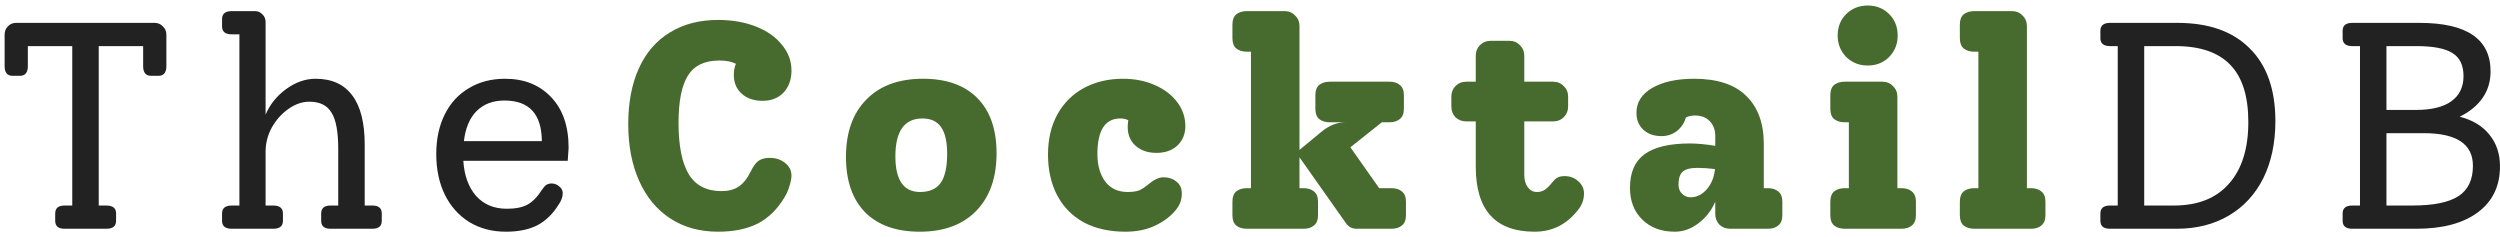
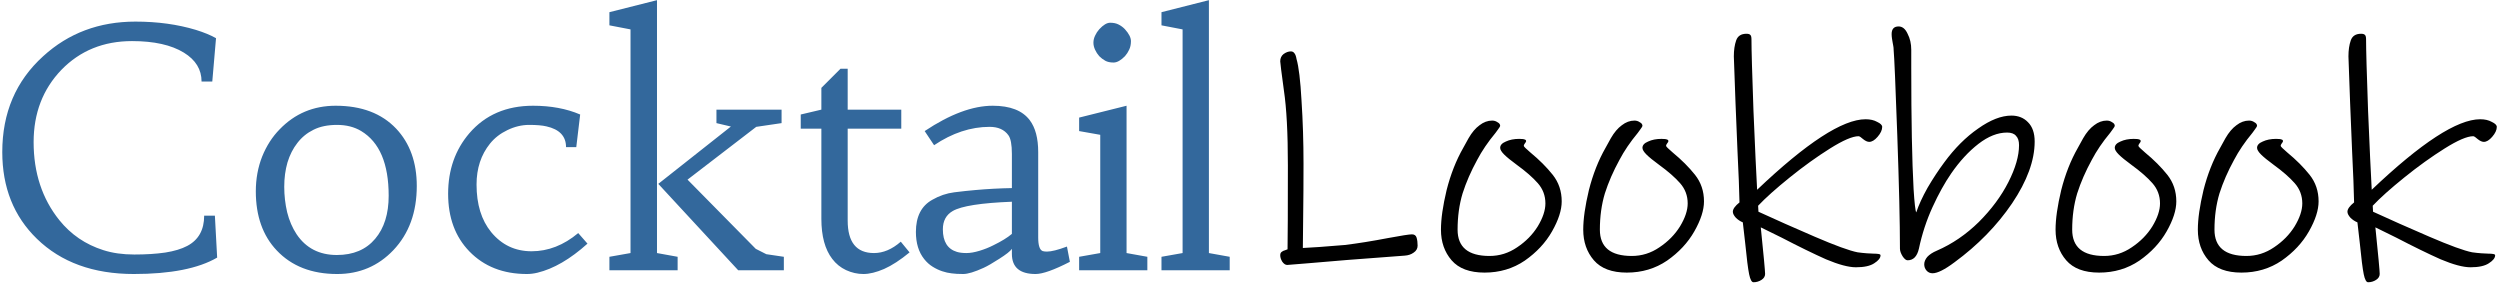
- <svg xmlns="http://www.w3.org/2000/svg" width="306" height="29" viewBox="0 0 306 29" fill="none">
-   <path d="M18.925 2.8C19.333 2.8 19.669 2.944 19.933 3.232C20.221 3.496 20.365 3.832 20.365 4.24V8.092C20.365 8.884 20.041 9.28 19.393 9.28H18.493C17.845 9.28 17.521 8.884 17.521 8.092V5.644H12.085V25.156H13.021C13.813 25.156 14.209 25.48 14.209 26.128V27.028C14.209 27.676 13.813 28 13.021 28H7.909C7.141 28 6.757 27.676 6.757 27.028V26.128C6.757 25.48 7.141 25.156 7.909 25.156H8.845V5.644H3.409V8.092C3.409 8.884 3.085 9.28 2.437 9.28H1.537C0.889 9.28 0.565 8.884 0.565 8.092V4.24C0.565 3.832 0.697 3.496 0.961 3.232C1.225 2.944 1.561 2.8 1.969 2.8H18.925ZM45.576 25.156C46.344 25.156 46.728 25.48 46.728 26.128V27.028C46.728 27.676 46.344 28 45.576 28H40.464C39.696 28 39.312 27.676 39.312 27.028V26.128C39.312 25.48 39.696 25.156 40.464 25.156H41.4V18.208C41.4 16.12 41.124 14.644 40.572 13.78C40.044 12.892 39.144 12.448 37.872 12.448C36.984 12.448 36.12 12.748 35.28 13.348C34.464 13.924 33.792 14.68 33.264 15.616C32.76 16.552 32.508 17.536 32.508 18.568V25.156H33.444C34.236 25.156 34.632 25.48 34.632 26.128V27.028C34.632 27.676 34.236 28 33.444 28H28.368C27.576 28 27.18 27.676 27.18 27.028V26.128C27.18 25.48 27.576 25.156 28.368 25.156H29.304V4.204H28.368C27.576 4.204 27.18 3.88 27.18 3.232V2.332C27.18 1.684 27.576 1.36 28.368 1.36H31.212C31.572 1.36 31.872 1.492 32.112 1.756C32.376 1.996 32.508 2.308 32.508 2.692V14.032C33.036 12.784 33.876 11.74 35.028 10.9C36.18 10.06 37.38 9.64 38.628 9.64C40.62 9.64 42.12 10.324 43.128 11.692C44.136 13.036 44.64 15.04 44.64 17.704V25.156H45.576ZM69.598 18.1C69.598 18.22 69.562 18.748 69.49 19.684H56.71C56.83 21.508 57.358 22.948 58.294 24.004C59.23 25.036 60.478 25.552 62.038 25.552C63.094 25.552 63.934 25.384 64.558 25.048C65.182 24.712 65.77 24.112 66.322 23.248C66.514 22.96 66.694 22.756 66.862 22.636C67.054 22.516 67.27 22.456 67.51 22.456C67.87 22.456 68.182 22.576 68.446 22.816C68.734 23.032 68.878 23.308 68.878 23.644C68.878 24.1 68.71 24.568 68.374 25.048C67.678 26.176 66.814 27.016 65.782 27.568C64.75 28.096 63.466 28.36 61.93 28.36C60.226 28.36 58.726 27.964 57.43 27.172C56.158 26.38 55.162 25.264 54.442 23.824C53.746 22.384 53.398 20.728 53.398 18.856C53.398 17.008 53.746 15.388 54.442 13.996C55.138 12.604 56.122 11.536 57.394 10.792C58.666 10.024 60.142 9.64 61.822 9.64C64.15 9.64 66.022 10.384 67.438 11.872C68.878 13.36 69.598 15.436 69.598 18.1ZM61.75 12.304C60.334 12.304 59.194 12.736 58.33 13.6C57.49 14.44 56.974 15.664 56.782 17.272H66.322C66.298 13.96 64.774 12.304 61.75 12.304ZM266.519 2.8C270.359 2.8 273.311 3.844 275.375 5.932C277.463 7.996 278.507 10.96 278.507 14.824C278.507 17.488 278.015 19.816 277.031 21.808C276.047 23.776 274.643 25.3 272.819 26.38C270.995 27.46 268.859 28 266.411 28H258.275C257.483 28 257.087 27.676 257.087 27.028V26.128C257.087 25.48 257.483 25.156 258.275 25.156H259.211V5.644H258.275C257.483 5.644 257.087 5.32 257.087 4.672V3.772C257.087 3.124 257.483 2.8 258.275 2.8H266.519ZM266.087 25.156C269.015 25.156 271.259 24.268 272.819 22.492C274.403 20.716 275.195 18.196 275.195 14.932C275.195 11.788 274.463 9.46 272.999 7.948C271.535 6.412 269.303 5.644 266.303 5.644H262.451V25.156H266.087ZM301.066 14.284C302.65 14.692 303.862 15.424 304.702 16.48C305.566 17.536 305.998 18.832 305.998 20.368C305.998 22.768 305.098 24.64 303.298 25.984C301.498 27.328 298.978 28 295.738 28H287.926C287.134 28 286.738 27.676 286.738 27.028V26.128C286.738 25.48 287.134 25.156 287.926 25.156H288.862V5.644H287.926C287.134 5.644 286.738 5.32 286.738 4.672V3.772C286.738 3.124 287.134 2.8 287.926 2.8H296.134C301.942 2.8 304.846 4.78 304.846 8.74C304.846 9.964 304.522 11.044 303.874 11.98C303.226 12.916 302.29 13.684 301.066 14.284ZM292.102 5.644V13.456H295.702C297.598 13.456 299.038 13.108 300.022 12.412C301.03 11.692 301.534 10.66 301.534 9.316C301.534 7.996 301.09 7.06 300.202 6.508C299.314 5.932 297.838 5.644 295.774 5.644H292.102ZM295.27 25.156C297.862 25.156 299.746 24.772 300.922 24.004C302.098 23.236 302.686 22 302.686 20.296C302.686 17.632 300.682 16.3 296.674 16.3H292.102V25.156H295.27Z" fill="#222222" />
-   <path d="M94.212 19.324C94.956 19.324 95.58 19.528 96.084 19.936C96.612 20.344 96.876 20.872 96.876 21.52C96.876 21.832 96.792 22.252 96.624 22.78C96.48 23.284 96.288 23.728 96.048 24.112C95.184 25.576 94.092 26.656 92.772 27.352C91.452 28.024 89.82 28.36 87.876 28.36C85.644 28.36 83.7 27.82 82.044 26.74C80.388 25.66 79.116 24.124 78.228 22.132C77.34 20.14 76.896 17.824 76.896 15.184C76.896 12.568 77.328 10.3 78.192 8.38C79.056 6.46 80.316 4.996 81.972 3.988C83.628 2.956 85.608 2.44 87.912 2.44C89.592 2.44 91.116 2.704 92.484 3.232C93.852 3.76 94.92 4.504 95.688 5.464C96.48 6.4 96.876 7.456 96.876 8.632C96.876 9.736 96.552 10.636 95.904 11.332C95.256 12.004 94.404 12.34 93.348 12.34C92.292 12.34 91.44 12.052 90.792 11.476C90.144 10.9 89.82 10.132 89.82 9.172C89.82 8.668 89.904 8.212 90.072 7.804C89.568 7.54 88.884 7.408 88.02 7.408C86.244 7.408 84.972 8.02 84.204 9.244C83.436 10.468 83.052 12.4 83.052 15.04C83.052 17.848 83.472 19.948 84.312 21.34C85.152 22.708 86.484 23.392 88.308 23.392C89.148 23.392 89.844 23.212 90.396 22.852C90.972 22.468 91.464 21.856 91.872 21.016C92.208 20.344 92.532 19.9 92.844 19.684C93.18 19.444 93.636 19.324 94.212 19.324ZM112.583 28.36C109.703 28.36 107.471 27.568 105.887 25.984C104.327 24.376 103.547 22.12 103.547 19.216C103.547 16.216 104.375 13.876 106.031 12.196C107.687 10.492 110.003 9.64 112.979 9.64C115.859 9.64 118.079 10.432 119.639 12.016C121.199 13.6 121.979 15.844 121.979 18.748C121.979 21.748 121.151 24.1 119.495 25.804C117.839 27.508 115.535 28.36 112.583 28.36ZM112.619 23.5C113.771 23.5 114.611 23.128 115.139 22.384C115.667 21.64 115.931 20.452 115.931 18.82C115.931 17.332 115.679 16.24 115.175 15.544C114.695 14.848 113.939 14.5 112.907 14.5C110.699 14.5 109.595 16.048 109.595 19.144C109.595 22.048 110.603 23.5 112.619 23.5ZM142.423 21.7C143.047 21.7 143.575 21.88 144.007 22.24C144.439 22.576 144.655 23.056 144.655 23.68C144.655 24.4 144.439 25.036 144.007 25.588C143.407 26.38 142.567 27.04 141.487 27.568C140.431 28.096 139.183 28.36 137.743 28.36C135.775 28.36 134.071 27.976 132.631 27.208C131.215 26.416 130.135 25.312 129.391 23.896C128.647 22.456 128.275 20.8 128.275 18.928C128.275 17.032 128.659 15.388 129.427 13.996C130.219 12.58 131.311 11.5 132.703 10.756C134.095 10.012 135.679 9.64 137.455 9.64C138.871 9.64 140.155 9.892 141.307 10.396C142.483 10.9 143.407 11.596 144.079 12.484C144.751 13.372 145.087 14.356 145.087 15.436C145.087 16.396 144.763 17.188 144.115 17.812C143.467 18.412 142.615 18.712 141.559 18.712C140.503 18.712 139.651 18.424 139.003 17.848C138.355 17.272 138.031 16.504 138.031 15.544C138.031 15.328 138.055 15.052 138.103 14.716C137.839 14.572 137.515 14.5 137.131 14.5C135.259 14.5 134.323 15.952 134.323 18.856C134.323 20.248 134.647 21.376 135.295 22.24C135.943 23.08 136.855 23.5 138.031 23.5C138.631 23.5 139.111 23.428 139.471 23.284C139.831 23.116 140.239 22.84 140.695 22.456C141.319 21.952 141.895 21.7 142.423 21.7ZM170.325 23.032C170.853 23.032 171.273 23.164 171.585 23.428C171.921 23.692 172.089 24.112 172.089 24.688V26.344C172.089 26.92 171.921 27.34 171.585 27.604C171.273 27.868 170.853 28 170.325 28H166.041C165.777 28 165.525 27.94 165.285 27.82C165.069 27.7 164.889 27.532 164.745 27.316L159.057 19.252V23.032H159.561C160.089 23.032 160.509 23.164 160.821 23.428C161.157 23.692 161.325 24.112 161.325 24.688V26.344C161.325 26.92 161.157 27.34 160.821 27.604C160.509 27.868 160.089 28 159.561 28H152.613C152.085 28 151.653 27.868 151.317 27.604C151.005 27.34 150.849 26.92 150.849 26.344V24.688C150.849 24.112 151.005 23.692 151.317 23.428C151.653 23.164 152.085 23.032 152.613 23.032H153.117V6.328H152.613C152.085 6.328 151.653 6.196 151.317 5.932C151.005 5.668 150.849 5.248 150.849 4.672V3.016C150.849 2.44 151.005 2.02 151.317 1.756C151.653 1.492 152.085 1.36 152.613 1.36H157.221C157.749 1.36 158.181 1.54 158.517 1.9C158.877 2.236 159.057 2.668 159.057 3.196V18.352L161.757 16.12C162.693 15.352 163.665 14.968 164.673 14.968H162.765C162.237 14.968 161.805 14.836 161.469 14.572C161.157 14.308 161.001 13.888 161.001 13.312V11.656C161.001 11.08 161.157 10.66 161.469 10.396C161.805 10.132 162.237 10 162.765 10H170.073C170.601 10 171.021 10.132 171.333 10.396C171.669 10.66 171.837 11.08 171.837 11.656V13.312C171.837 13.888 171.669 14.308 171.333 14.572C171.021 14.836 170.601 14.968 170.073 14.968H169.137L165.285 18.028L168.813 23.032H170.325ZM191.505 21.556C192.153 21.556 192.705 21.76 193.161 22.168C193.641 22.576 193.881 23.08 193.881 23.68C193.881 24.376 193.665 25.012 193.233 25.588C191.841 27.436 190.041 28.36 187.833 28.36C183.033 28.36 180.633 25.708 180.633 20.404V14.86H179.481C178.953 14.86 178.509 14.692 178.149 14.356C177.813 13.996 177.645 13.552 177.645 13.024V11.836C177.645 11.308 177.813 10.876 178.149 10.54C178.509 10.18 178.953 10 179.481 10H180.633V6.832C180.633 6.304 180.801 5.872 181.137 5.536C181.497 5.176 181.941 4.996 182.469 4.996H184.737C185.265 4.996 185.697 5.176 186.033 5.536C186.393 5.872 186.573 6.304 186.573 6.832V10H190.101C190.629 10 191.061 10.18 191.397 10.54C191.757 10.876 191.937 11.308 191.937 11.836V13.024C191.937 13.552 191.757 13.996 191.397 14.356C191.061 14.692 190.629 14.86 190.101 14.86H186.573V21.412C186.573 22.036 186.717 22.54 187.005 22.924C187.293 23.308 187.665 23.5 188.121 23.5C188.481 23.5 188.793 23.416 189.057 23.248C189.321 23.08 189.597 22.816 189.885 22.456C190.125 22.144 190.353 21.916 190.569 21.772C190.809 21.628 191.121 21.556 191.505 21.556ZM216.393 23.032C216.921 23.032 217.341 23.164 217.653 23.428C217.989 23.692 218.157 24.112 218.157 24.688V26.344C218.157 26.92 217.989 27.34 217.653 27.604C217.341 27.868 216.921 28 216.393 28H211.785C211.257 28 210.813 27.832 210.453 27.496C210.117 27.136 209.949 26.692 209.949 26.164V24.688C209.469 25.792 208.773 26.68 207.861 27.352C206.973 28.024 206.013 28.36 204.981 28.36C203.349 28.36 202.029 27.868 201.021 26.884C200.013 25.9 199.509 24.604 199.509 22.996C199.509 21.124 200.097 19.756 201.273 18.892C202.473 18.004 204.333 17.56 206.853 17.56C207.717 17.56 208.749 17.656 209.949 17.848V16.66C209.949 15.892 209.721 15.28 209.265 14.824C208.833 14.368 208.233 14.14 207.465 14.14C207.009 14.14 206.637 14.224 206.349 14.392C206.157 15.064 205.785 15.616 205.233 16.048C204.705 16.456 204.081 16.66 203.361 16.66C202.449 16.66 201.705 16.396 201.129 15.868C200.577 15.34 200.301 14.656 200.301 13.816C200.301 12.52 200.949 11.5 202.245 10.756C203.541 10.012 205.245 9.64 207.357 9.64C210.189 9.64 212.313 10.336 213.729 11.728C215.169 13.12 215.889 15.088 215.889 17.632V23.032H216.393ZM206.925 24.148C207.669 24.148 208.329 23.824 208.905 23.176C209.481 22.504 209.817 21.676 209.913 20.692C209.097 20.596 208.377 20.548 207.753 20.548C206.913 20.548 206.313 20.704 205.953 21.016C205.617 21.328 205.449 21.856 205.449 22.6C205.449 23.056 205.593 23.428 205.881 23.716C206.169 24.004 206.517 24.148 206.925 24.148ZM228.603 8.02C227.571 8.02 226.695 7.672 225.975 6.976C225.279 6.256 224.931 5.38 224.931 4.348C224.931 3.292 225.279 2.416 225.975 1.72C226.695 1.024 227.571 0.676 228.603 0.676C229.659 0.676 230.535 1.024 231.231 1.72C231.927 2.416 232.275 3.292 232.275 4.348C232.275 5.38 231.927 6.256 231.231 6.976C230.535 7.672 229.659 8.02 228.603 8.02ZM225.795 28C225.267 28 224.835 27.868 224.499 27.604C224.187 27.34 224.031 26.92 224.031 26.344V24.688C224.031 24.112 224.187 23.692 224.499 23.428C224.835 23.164 225.267 23.032 225.795 23.032H226.299V14.968H225.795C225.267 14.968 224.835 14.836 224.499 14.572C224.187 14.308 224.031 13.888 224.031 13.312V11.656C224.031 11.08 224.187 10.66 224.499 10.396C224.835 10.132 225.267 10 225.795 10H230.403C230.931 10 231.363 10.18 231.699 10.54C232.059 10.876 232.239 11.308 232.239 11.836V23.032H232.743C233.271 23.032 233.691 23.164 234.003 23.428C234.339 23.692 234.507 24.112 234.507 24.688V26.344C234.507 26.92 234.339 27.34 234.003 27.604C233.691 27.868 233.271 28 232.743 28H225.795ZM241.65 28C241.122 28 240.69 27.868 240.354 27.604C240.042 27.34 239.886 26.92 239.886 26.344V24.688C239.886 24.112 240.042 23.692 240.354 23.428C240.69 23.164 241.122 23.032 241.65 23.032H242.154V6.328H241.65C241.122 6.328 240.69 6.196 240.354 5.932C240.042 5.668 239.886 5.248 239.886 4.672V3.016C239.886 2.44 240.042 2.02 240.354 1.756C240.69 1.492 241.122 1.36 241.65 1.36H246.258C246.786 1.36 247.218 1.54 247.554 1.9C247.914 2.236 248.094 2.668 248.094 3.196V23.032H248.598C249.126 23.032 249.546 23.164 249.858 23.428C250.194 23.692 250.362 24.112 250.362 24.688V26.344C250.362 26.92 250.194 27.34 249.858 27.604C249.546 27.868 249.126 28 248.598 28H241.65Z" fill="#476A2E" />
+ <svg xmlns="http://www.w3.org/2000/svg" width="481" height="55" viewBox="0 0 481 55" fill="none">
+   <path d="M26.062 4.156C30.292 4.156 34.167 4.688 37.688 5.75C39.229 6.229 40.521 6.76 41.562 7.344L40.844 15.688H38.781C38.781 13.375 37.646 11.521 35.375 10.125C32.958 8.646 29.635 7.906 25.406 7.906C19.927 7.906 15.396 9.75 11.812 13.438C8.25 17.146 6.469 21.781 6.469 27.344C6.469 33.24 8.115 38.24 11.406 42.344C13.635 45.115 16.458 47.042 19.875 48.125C21.625 48.688 23.615 48.969 25.844 48.969C28.073 48.969 30.052 48.844 31.781 48.594C33.51 48.323 34.927 47.896 36.031 47.312C38.198 46.167 39.281 44.229 39.281 41.5H41.344L41.781 49.562C38.156 51.667 32.812 52.719 25.75 52.719C17.958 52.719 11.74 50.458 7.094 45.938C2.656 41.625 0.438 36.062 0.438 29.25C0.438 21.708 3.062 15.562 8.312 10.812C13.167 6.375 19.083 4.156 26.062 4.156ZM49.219 36.812C49.219 34.417 49.625 32.188 50.438 30.125C51.271 28.062 52.396 26.312 53.812 24.875C56.729 21.854 60.323 20.344 64.594 20.344C69.552 20.344 73.427 21.812 76.219 24.75C78.865 27.562 80.188 31.24 80.188 35.781C80.188 40.844 78.688 44.958 75.688 48.125C72.771 51.188 69.167 52.719 64.875 52.719C59.979 52.719 56.104 51.208 53.25 48.188C50.562 45.354 49.219 41.562 49.219 36.812ZM57.219 27.5C56.385 28.562 55.75 29.812 55.312 31.25C54.896 32.688 54.688 34.25 54.688 35.938C54.688 37.604 54.875 39.24 55.25 40.844C55.646 42.427 56.25 43.833 57.062 45.062C58.854 47.729 61.438 49.062 64.812 49.062C67.979 49.062 70.438 48.021 72.188 45.938C73.917 43.896 74.781 41.135 74.781 37.656C74.781 31.49 73.021 27.344 69.5 25.219C68.188 24.427 66.635 24.031 64.844 24.031C63.052 24.031 61.542 24.344 60.312 24.969C59.083 25.573 58.052 26.417 57.219 27.5ZM111.25 44.844L113.031 46.875C109.719 49.854 106.51 51.719 103.406 52.469C102.719 52.635 102.042 52.719 101.375 52.719C96.812 52.719 93.125 51.271 90.312 48.375C87.583 45.562 86.219 41.865 86.219 37.281C86.219 32.698 87.583 28.812 90.312 25.625C93.354 22.104 97.438 20.344 102.562 20.344C105.979 20.344 109 20.906 111.625 22.031L110.875 28.312H108.906C108.906 26.208 107.646 24.875 105.125 24.312C104.333 24.125 103.229 24.031 101.812 24.031C100.396 24.031 99 24.365 97.625 25.031C96.271 25.677 95.156 26.542 94.281 27.625C92.552 29.771 91.688 32.396 91.688 35.5C91.688 39.312 92.625 42.365 94.5 44.656C96.521 47.115 99.115 48.344 102.281 48.344C105.469 48.344 108.458 47.177 111.25 44.844ZM126.406 48.688L130.375 49.406V52H117.25V49.406L121.312 48.688V5.656L117.25 4.875V2.344L126.406 0.031V48.688ZM140.625 24.344L137.844 23.688V21.094H150.375V23.688L145.5 24.406L132.281 34.562L145.406 47.875L147.438 48.906L150.812 49.406V52H142.031L126.656 35.375L140.625 24.344ZM163.094 42.438C163.094 46.604 164.781 48.688 168.156 48.688C169.927 48.688 171.646 47.958 173.312 46.5L175 48.562C173.229 50.021 171.594 51.083 170.094 51.75C168.594 52.396 167.271 52.719 166.125 52.719C164.979 52.719 163.865 52.469 162.781 51.969C161.719 51.469 160.833 50.75 160.125 49.812C158.729 48 158.031 45.427 158.031 42.094V24.75H154.062V22.031L158.031 21.094V16.906L161.719 13.219H163.094V21.094H173.406V24.75H163.094V42.438ZM205.844 50.375C202.802 51.938 200.604 52.719 199.25 52.719C196.208 52.719 194.688 51.427 194.688 48.844V47.875C194.396 48.312 193.594 48.948 192.281 49.781C190.99 50.615 189.979 51.198 189.25 51.531C187.521 52.323 186.208 52.719 185.312 52.719C184.417 52.719 183.677 52.677 183.094 52.594C182.51 52.531 181.906 52.396 181.281 52.188C180.656 51.979 180.042 51.688 179.438 51.312C178.833 50.938 178.292 50.448 177.812 49.844C176.75 48.51 176.219 46.771 176.219 44.625C176.219 41.667 177.271 39.604 179.375 38.438C180.708 37.667 182.115 37.188 183.594 37C185.094 36.812 186.458 36.667 187.688 36.562C190.021 36.354 192.354 36.229 194.688 36.188V29.625C194.688 27.812 194.458 26.604 194 26C193.229 24.938 192.031 24.406 190.406 24.406C186.781 24.406 183.219 25.583 179.719 27.938L177.906 25.219C182.781 21.969 187.146 20.344 191 20.344C194.354 20.344 196.729 21.271 198.125 23.125C199.208 24.562 199.75 26.604 199.75 29.25V45.688C199.75 47.229 200.042 48.104 200.625 48.312C200.833 48.375 201.104 48.406 201.438 48.406C202.271 48.406 203.552 48.083 205.281 47.438L205.844 50.375ZM194.688 38.812C188.771 39.042 184.979 39.635 183.312 40.594C182.042 41.323 181.406 42.5 181.406 44.125C181.406 46.479 182.312 47.927 184.125 48.469C184.625 48.615 185.229 48.688 185.938 48.688C186.667 48.688 187.51 48.542 188.469 48.25C189.427 47.958 190.312 47.604 191.125 47.188C192.667 46.438 193.854 45.708 194.688 45V38.812ZM216.75 48.688L220.75 49.406V52H207.625V49.406L211.688 48.688V25.938L207.625 25.219V22.625L216.75 20.344V48.688ZM211.5 10.812C211.167 10.438 210.896 10.021 210.688 9.562C210.479 9.104 210.375 8.656 210.375 8.219C210.375 7.76 210.479 7.312 210.688 6.875C210.896 6.417 211.167 6 211.5 5.625C212.271 4.792 212.969 4.375 213.594 4.375C214.24 4.375 214.781 4.49 215.219 4.719C215.677 4.948 216.083 5.25 216.438 5.625C217.208 6.479 217.594 7.24 217.594 7.906C217.594 8.552 217.479 9.104 217.25 9.562C217.042 10.021 216.771 10.438 216.438 10.812C215.646 11.625 214.917 12.031 214.25 12.031C213.604 12.031 213.073 11.917 212.656 11.688C212.24 11.458 211.854 11.167 211.5 10.812ZM232.594 48.688L236.594 49.406V52H223.469V49.406L227.531 48.688V5.656L223.469 4.875V2.344L232.594 0.031V48.688Z" fill="#33689C" />
+   <path d="M272.748 47.264C272.748 47.819 272.492 48.267 271.979 48.608C271.51 48.949 270.934 49.141 270.252 49.184L259.244 50.016L251.628 50.656L247.66 50.976C247.318 50.976 246.998 50.763 246.7 50.336C246.444 49.909 246.316 49.504 246.316 49.12C246.316 48.821 246.401 48.608 246.572 48.48C246.785 48.309 246.998 48.203 247.212 48.16C247.468 48.075 247.638 48.011 247.724 47.968C247.766 45.664 247.788 40.288 247.788 31.84C247.788 25.611 247.532 20.789 247.02 17.376C246.55 13.92 246.316 12.064 246.316 11.808C246.316 11.211 246.529 10.741 246.956 10.4C247.425 10.059 247.894 9.888 248.364 9.888C248.662 9.888 248.897 10.016 249.068 10.272C249.238 10.485 249.366 10.848 249.452 11.36C249.878 12.811 250.198 15.477 250.412 19.36C250.668 23.243 250.796 27.296 250.796 31.52C250.796 35.104 250.774 38.432 250.732 41.504C250.689 44.576 250.668 46.645 250.668 47.712C251.222 47.669 252.289 47.605 253.868 47.52C255.446 47.392 257.068 47.264 258.732 47.136C261.206 46.837 264.001 46.389 267.116 45.792C269.633 45.323 271.148 45.088 271.66 45.088C272.129 45.088 272.428 45.301 272.556 45.728C272.684 46.155 272.748 46.667 272.748 47.264ZM300.472 38.752C300.472 40.416 299.853 42.336 298.616 44.512C297.379 46.688 295.629 48.565 293.368 50.144C291.107 51.68 288.525 52.448 285.624 52.448C282.765 52.448 280.653 51.659 279.288 50.08C277.923 48.501 277.24 46.539 277.24 44.192C277.24 42.144 277.603 39.605 278.328 36.576C279.096 33.547 280.163 30.837 281.528 28.448C281.613 28.277 281.955 27.659 282.552 26.592C283.192 25.483 283.896 24.651 284.664 24.096C285.432 23.499 286.243 23.2 287.096 23.2C287.48 23.2 287.821 23.307 288.12 23.52C288.461 23.691 288.632 23.925 288.632 24.224C288.632 24.309 288.504 24.523 288.248 24.864C288.035 25.163 287.864 25.397 287.736 25.568C286.285 27.317 285.112 29.045 284.216 30.752C283.021 32.928 282.083 35.083 281.4 37.216C280.76 39.349 280.44 41.675 280.44 44.192C280.44 47.563 282.488 49.248 286.584 49.248C288.504 49.248 290.275 48.693 291.896 47.584C293.56 46.475 294.883 45.131 295.864 43.552C296.845 41.931 297.336 40.459 297.336 39.136C297.336 37.643 296.845 36.341 295.864 35.232C294.883 34.123 293.539 32.949 291.832 31.712C290.723 30.901 289.912 30.24 289.4 29.728C288.888 29.216 288.632 28.789 288.632 28.448C288.632 27.936 288.995 27.531 289.72 27.232C290.445 26.891 291.299 26.72 292.28 26.72C292.835 26.72 293.197 26.763 293.368 26.848C293.539 26.891 293.624 26.997 293.624 27.168C293.624 27.253 293.539 27.403 293.368 27.616C293.24 27.787 293.176 27.936 293.176 28.064C293.176 28.192 293.603 28.619 294.456 29.344C296.163 30.752 297.592 32.181 298.744 33.632C299.896 35.083 300.472 36.789 300.472 38.752ZM327.847 38.752C327.847 40.416 327.228 42.336 325.991 44.512C324.754 46.688 323.004 48.565 320.743 50.144C318.482 51.68 315.9 52.448 312.999 52.448C310.14 52.448 308.028 51.659 306.663 50.08C305.298 48.501 304.615 46.539 304.615 44.192C304.615 42.144 304.978 39.605 305.703 36.576C306.471 33.547 307.538 30.837 308.903 28.448C308.988 28.277 309.33 27.659 309.927 26.592C310.567 25.483 311.271 24.651 312.039 24.096C312.807 23.499 313.618 23.2 314.471 23.2C314.855 23.2 315.196 23.307 315.495 23.52C315.836 23.691 316.007 23.925 316.007 24.224C316.007 24.309 315.879 24.523 315.623 24.864C315.41 25.163 315.239 25.397 315.111 25.568C313.66 27.317 312.487 29.045 311.591 30.752C310.396 32.928 309.458 35.083 308.775 37.216C308.135 39.349 307.815 41.675 307.815 44.192C307.815 47.563 309.863 49.248 313.959 49.248C315.879 49.248 317.65 48.693 319.271 47.584C320.935 46.475 322.258 45.131 323.239 43.552C324.22 41.931 324.711 40.459 324.711 39.136C324.711 37.643 324.22 36.341 323.239 35.232C322.258 34.123 320.914 32.949 319.207 31.712C318.098 30.901 317.287 30.24 316.775 29.728C316.263 29.216 316.007 28.789 316.007 28.448C316.007 27.936 316.37 27.531 317.095 27.232C317.82 26.891 318.674 26.72 319.655 26.72C320.21 26.72 320.572 26.763 320.743 26.848C320.914 26.891 320.999 26.997 320.999 27.168C320.999 27.253 320.914 27.403 320.743 27.616C320.615 27.787 320.551 27.936 320.551 28.064C320.551 28.192 320.978 28.619 321.831 29.344C323.538 30.752 324.967 32.181 326.119 33.632C327.271 35.083 327.847 36.789 327.847 38.752ZM362.134 24.416C362.134 25.013 361.835 25.653 361.238 26.336C360.683 26.976 360.15 27.296 359.638 27.296C359.297 27.296 358.913 27.125 358.486 26.784C358.059 26.4 357.761 26.208 357.59 26.208C356.438 26.208 354.603 26.997 352.086 28.576C349.569 30.155 346.987 32.011 344.342 34.144C341.697 36.277 339.67 38.091 338.262 39.584L338.326 40.736C341.569 42.229 345.174 43.829 349.142 45.536C353.11 47.243 355.862 48.245 357.398 48.544C357.995 48.629 358.593 48.693 359.19 48.736C359.787 48.779 360.214 48.8 360.47 48.8C360.854 48.8 361.174 48.821 361.43 48.864C361.686 48.907 361.814 48.992 361.814 49.12C361.814 49.632 361.409 50.144 360.598 50.656C359.83 51.168 358.657 51.424 357.078 51.424C355.67 51.424 353.75 50.912 351.318 49.888C348.929 48.821 346.091 47.435 342.806 45.728L338.774 43.744C339.329 49.163 339.606 52.149 339.606 52.704C339.606 53.173 339.371 53.557 338.902 53.856C338.433 54.155 337.921 54.304 337.366 54.304C337.025 54.304 336.747 53.792 336.534 52.768C336.321 51.744 336.065 49.717 335.766 46.688L335.318 42.784C334.806 42.571 334.358 42.272 333.974 41.888C333.59 41.461 333.398 41.077 333.398 40.736C333.398 40.224 333.825 39.627 334.678 38.944C334.635 36.64 334.507 33.355 334.294 29.088C334.123 24.821 333.995 21.707 333.91 19.744L333.59 10.848C333.59 9.653 333.739 8.629 334.038 7.776C334.337 6.923 334.998 6.496 336.022 6.496C336.406 6.496 336.662 6.581 336.79 6.752C336.918 6.88 336.982 7.157 336.982 7.584C336.982 9.547 337.11 14.112 337.366 21.28C337.665 28.405 337.899 33.483 338.07 36.512C347.585 27.467 354.539 22.944 358.934 22.944C359.83 22.944 360.577 23.115 361.174 23.456C361.814 23.755 362.134 24.075 362.134 24.416ZM391.47 27.232C391.47 30.859 390.019 34.827 387.118 39.136C384.217 43.403 380.526 47.179 376.046 50.464C374.169 51.872 372.761 52.576 371.822 52.576C371.353 52.576 370.969 52.405 370.67 52.064C370.371 51.723 370.222 51.317 370.222 50.848C370.222 50.379 370.414 49.909 370.798 49.44C371.225 48.971 371.843 48.565 372.654 48.224C375.598 46.944 378.286 45.109 380.718 42.72C383.15 40.288 385.049 37.728 386.414 35.04C387.779 32.352 388.462 29.984 388.462 27.936C388.462 27.125 388.27 26.528 387.886 26.144C387.545 25.717 386.969 25.504 386.158 25.504C384.366 25.504 382.531 26.229 380.654 27.68C378.777 29.131 377.027 31.029 375.406 33.376C374.169 35.168 372.974 37.323 371.822 39.84C370.67 42.357 369.795 45.024 369.198 47.84C368.857 49.333 368.131 50.08 367.022 50.08C366.723 50.08 366.403 49.824 366.062 49.312C365.721 48.757 365.55 48.267 365.55 47.84C365.55 42.891 365.379 35.616 365.038 26.016C364.697 16.416 364.462 10.933 364.334 9.568C364.334 9.312 364.313 9.077 364.27 8.864C364.227 8.608 364.185 8.373 364.142 8.16C364.099 7.904 364.057 7.648 364.014 7.392C363.971 7.093 363.95 6.816 363.95 6.56C363.95 5.579 364.398 5.088 365.294 5.088C366.019 5.088 366.595 5.557 367.022 6.496C367.491 7.392 367.726 8.416 367.726 9.568V12.96C367.726 23.115 367.875 30.923 368.174 36.384C368.345 39.072 368.515 40.565 368.686 40.864C369.155 39.456 369.881 37.877 370.862 36.128C371.886 34.379 372.953 32.757 374.062 31.264C376.067 28.533 378.243 26.357 380.59 24.736C382.937 23.072 385.07 22.24 386.99 22.24C388.313 22.24 389.379 22.667 390.19 23.52C391.043 24.373 391.47 25.611 391.47 27.232ZM418.722 38.752C418.722 40.416 418.103 42.336 416.866 44.512C415.629 46.688 413.879 48.565 411.618 50.144C409.357 51.68 406.775 52.448 403.874 52.448C401.015 52.448 398.903 51.659 397.538 50.08C396.173 48.501 395.49 46.539 395.49 44.192C395.49 42.144 395.853 39.605 396.578 36.576C397.346 33.547 398.413 30.837 399.778 28.448C399.863 28.277 400.205 27.659 400.802 26.592C401.442 25.483 402.146 24.651 402.914 24.096C403.682 23.499 404.493 23.2 405.346 23.2C405.73 23.2 406.071 23.307 406.37 23.52C406.711 23.691 406.882 23.925 406.882 24.224C406.882 24.309 406.754 24.523 406.498 24.864C406.285 25.163 406.114 25.397 405.986 25.568C404.535 27.317 403.362 29.045 402.466 30.752C401.271 32.928 400.333 35.083 399.65 37.216C399.01 39.349 398.69 41.675 398.69 44.192C398.69 47.563 400.738 49.248 404.834 49.248C406.754 49.248 408.525 48.693 410.146 47.584C411.81 46.475 413.133 45.131 414.114 43.552C415.095 41.931 415.586 40.459 415.586 39.136C415.586 37.643 415.095 36.341 414.114 35.232C413.133 34.123 411.789 32.949 410.082 31.712C408.973 30.901 408.162 30.24 407.65 29.728C407.138 29.216 406.882 28.789 406.882 28.448C406.882 27.936 407.245 27.531 407.97 27.232C408.695 26.891 409.549 26.72 410.53 26.72C411.085 26.72 411.447 26.763 411.618 26.848C411.789 26.891 411.874 26.997 411.874 27.168C411.874 27.253 411.789 27.403 411.618 27.616C411.49 27.787 411.426 27.936 411.426 28.064C411.426 28.192 411.853 28.619 412.706 29.344C414.413 30.752 415.842 32.181 416.994 33.632C418.146 35.083 418.722 36.789 418.722 38.752ZM446.097 38.752C446.097 40.416 445.478 42.336 444.241 44.512C443.004 46.688 441.254 48.565 438.993 50.144C436.732 51.68 434.15 52.448 431.249 52.448C428.39 52.448 426.278 51.659 424.913 50.08C423.548 48.501 422.865 46.539 422.865 44.192C422.865 42.144 423.228 39.605 423.953 36.576C424.721 33.547 425.788 30.837 427.153 28.448C427.238 28.277 427.58 27.659 428.177 26.592C428.817 25.483 429.521 24.651 430.289 24.096C431.057 23.499 431.868 23.2 432.721 23.2C433.105 23.2 433.446 23.307 433.745 23.52C434.086 23.691 434.257 23.925 434.257 24.224C434.257 24.309 434.129 24.523 433.873 24.864C433.66 25.163 433.489 25.397 433.361 25.568C431.91 27.317 430.737 29.045 429.841 30.752C428.646 32.928 427.708 35.083 427.025 37.216C426.385 39.349 426.065 41.675 426.065 44.192C426.065 47.563 428.113 49.248 432.209 49.248C434.129 49.248 435.9 48.693 437.521 47.584C439.185 46.475 440.508 45.131 441.489 43.552C442.47 41.931 442.961 40.459 442.961 39.136C442.961 37.643 442.47 36.341 441.489 35.232C440.508 34.123 439.164 32.949 437.457 31.712C436.348 30.901 435.537 30.24 435.025 29.728C434.513 29.216 434.257 28.789 434.257 28.448C434.257 27.936 434.62 27.531 435.345 27.232C436.07 26.891 436.924 26.72 437.905 26.72C438.46 26.72 438.822 26.763 438.993 26.848C439.164 26.891 439.249 26.997 439.249 27.168C439.249 27.253 439.164 27.403 438.993 27.616C438.865 27.787 438.801 27.936 438.801 28.064C438.801 28.192 439.228 28.619 440.081 29.344C441.788 30.752 443.217 32.181 444.369 33.632C445.521 35.083 446.097 36.789 446.097 38.752ZM480.384 24.416C480.384 25.013 480.085 25.653 479.488 26.336C478.933 26.976 478.4 27.296 477.888 27.296C477.547 27.296 477.163 27.125 476.736 26.784C476.309 26.4 476.011 26.208 475.84 26.208C474.688 26.208 472.853 26.997 470.336 28.576C467.819 30.155 465.237 32.011 462.592 34.144C459.947 36.277 457.92 38.091 456.512 39.584L456.576 40.736C459.819 42.229 463.424 43.829 467.392 45.536C471.36 47.243 474.112 48.245 475.648 48.544C476.245 48.629 476.843 48.693 477.44 48.736C478.037 48.779 478.464 48.8 478.72 48.8C479.104 48.8 479.424 48.821 479.68 48.864C479.936 48.907 480.064 48.992 480.064 49.12C480.064 49.632 479.659 50.144 478.848 50.656C478.08 51.168 476.907 51.424 475.328 51.424C473.92 51.424 472 50.912 469.568 49.888C467.179 48.821 464.341 47.435 461.056 45.728L457.024 43.744C457.579 49.163 457.856 52.149 457.856 52.704C457.856 53.173 457.621 53.557 457.152 53.856C456.683 54.155 456.171 54.304 455.616 54.304C455.275 54.304 454.997 53.792 454.784 52.768C454.571 51.744 454.315 49.717 454.016 46.688L453.568 42.784C453.056 42.571 452.608 42.272 452.224 41.888C451.84 41.461 451.648 41.077 451.648 40.736C451.648 40.224 452.075 39.627 452.928 38.944C452.885 36.64 452.757 33.355 452.544 29.088C452.373 24.821 452.245 21.707 452.16 19.744L451.84 10.848C451.84 9.653 451.989 8.629 452.288 7.776C452.587 6.923 453.248 6.496 454.272 6.496C454.656 6.496 454.912 6.581 455.04 6.752C455.168 6.88 455.232 7.157 455.232 7.584C455.232 9.547 455.36 14.112 455.616 21.28C455.915 28.405 456.149 33.483 456.32 36.512C465.835 27.467 472.789 22.944 477.184 22.944C478.08 22.944 478.827 23.115 479.424 23.456C480.064 23.755 480.384 24.075 480.384 24.416Z" fill="black" />
</svg>
